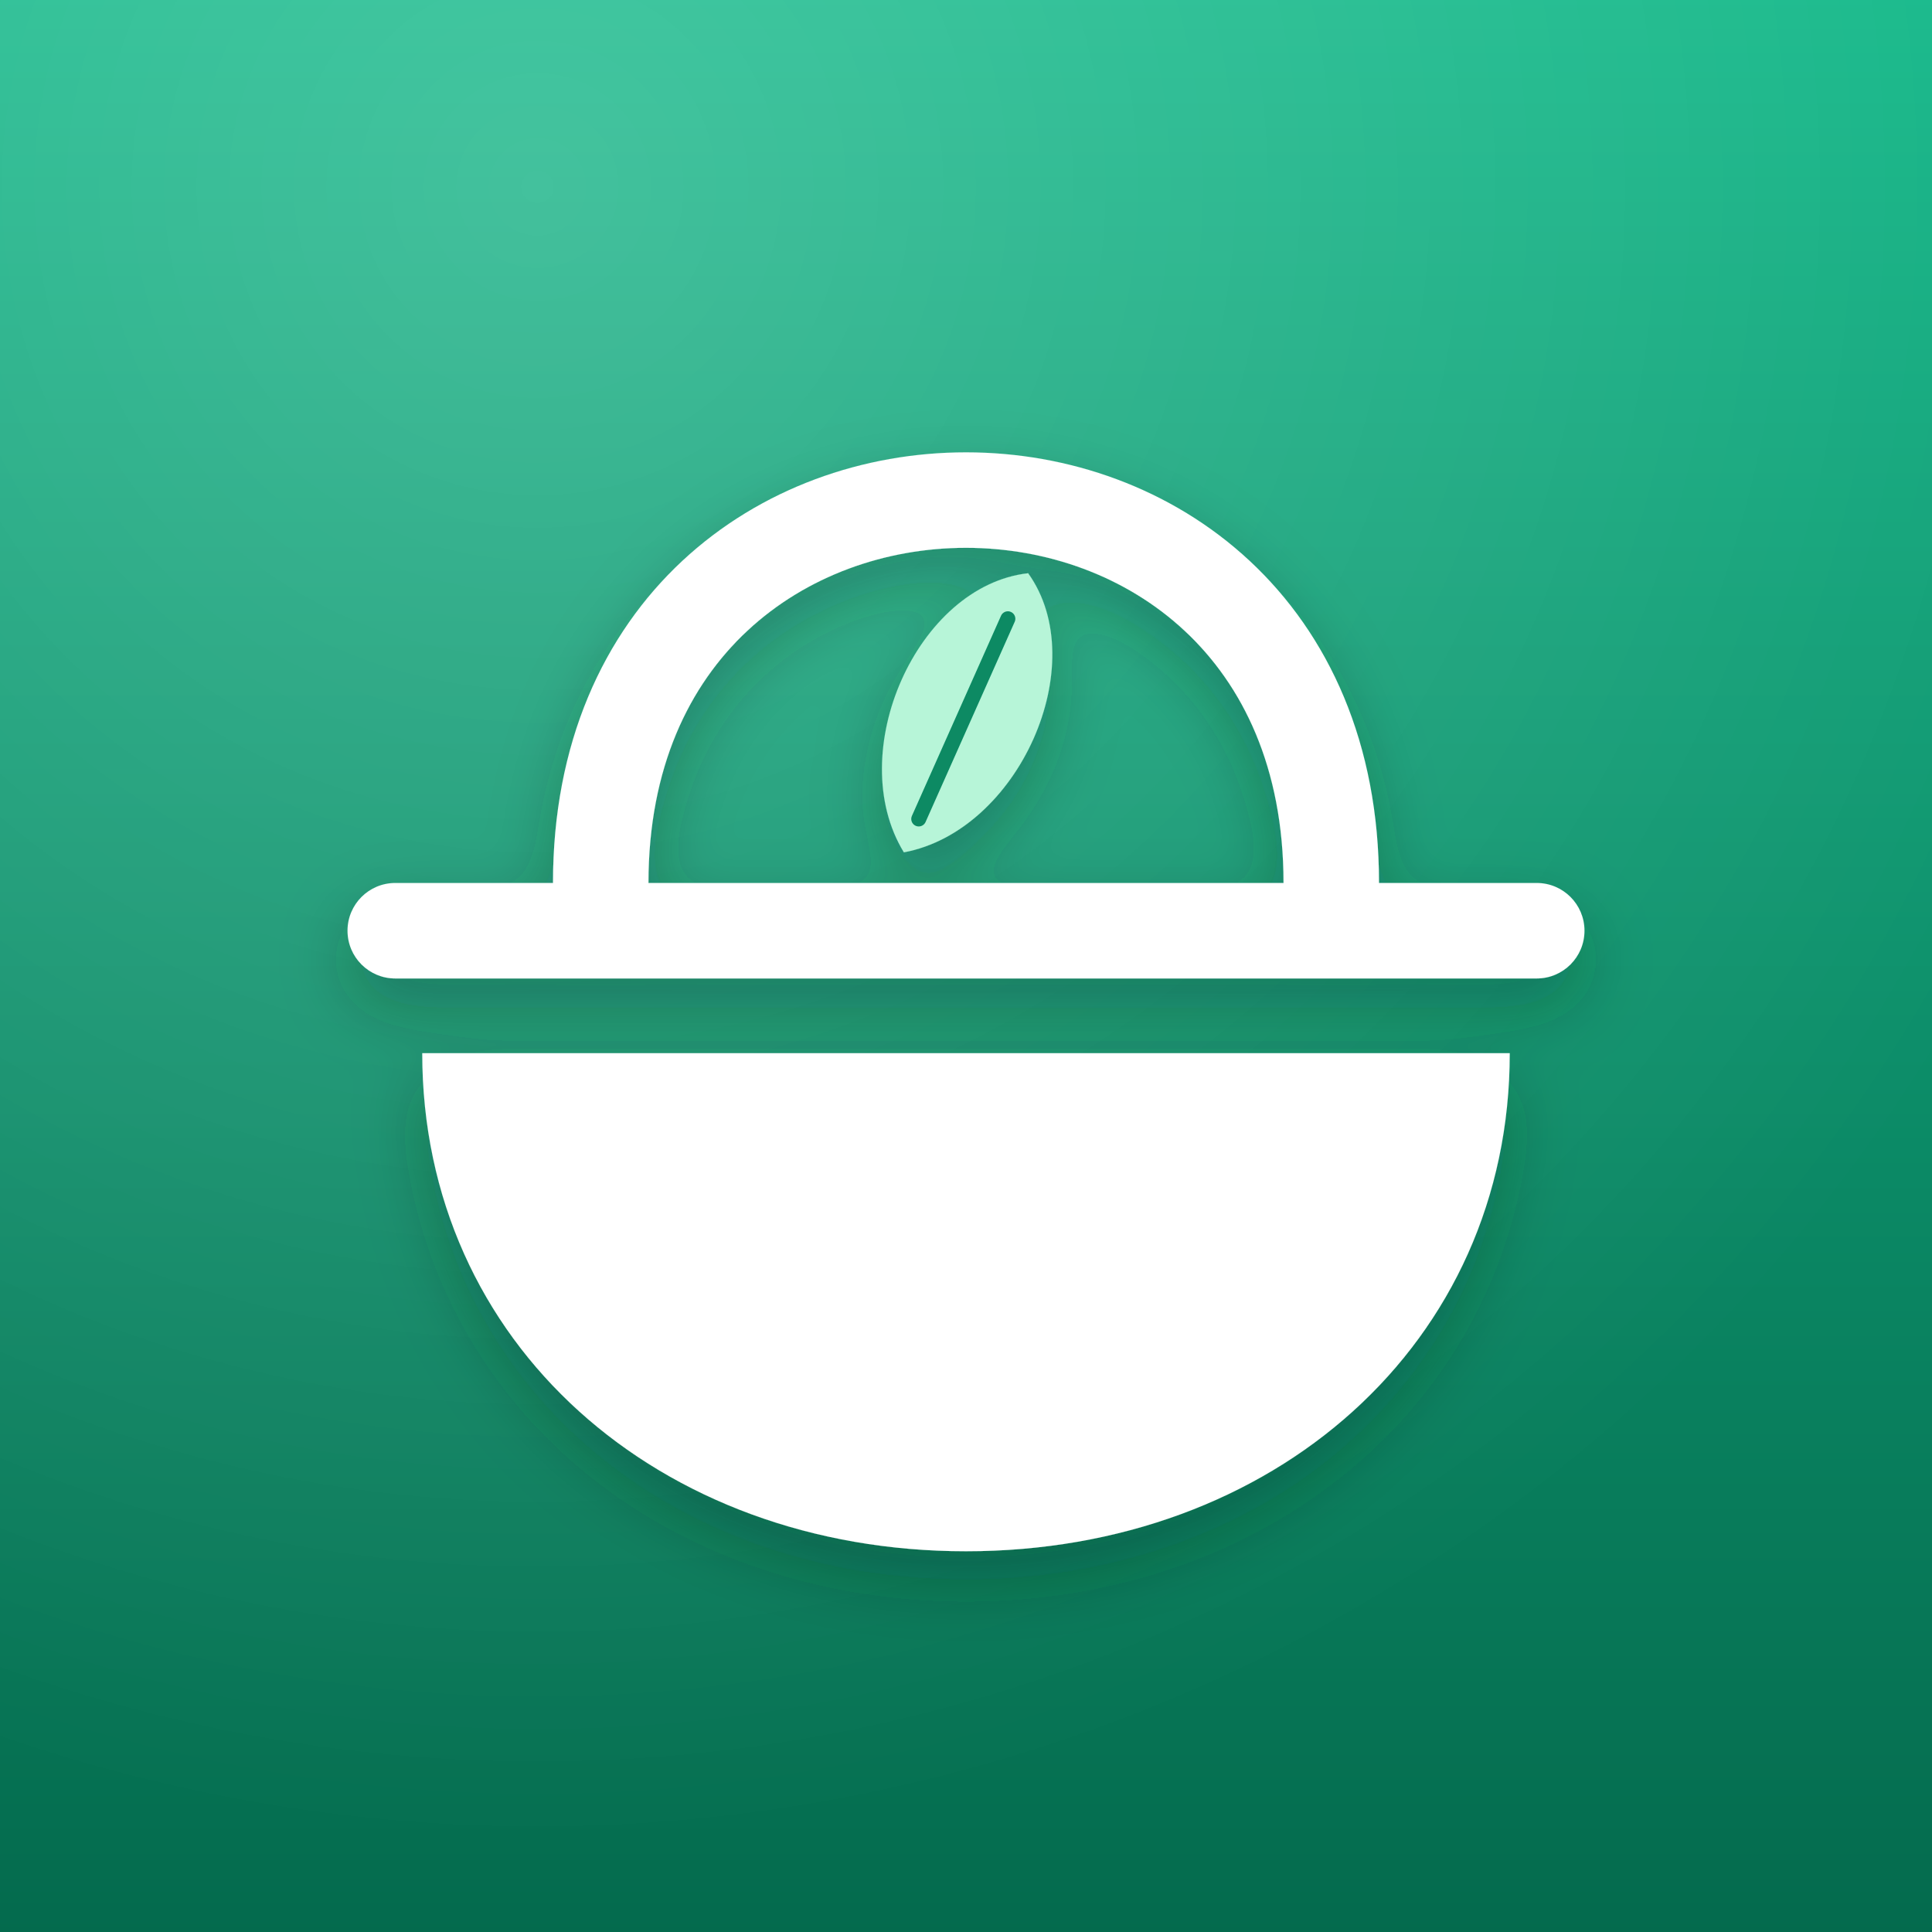
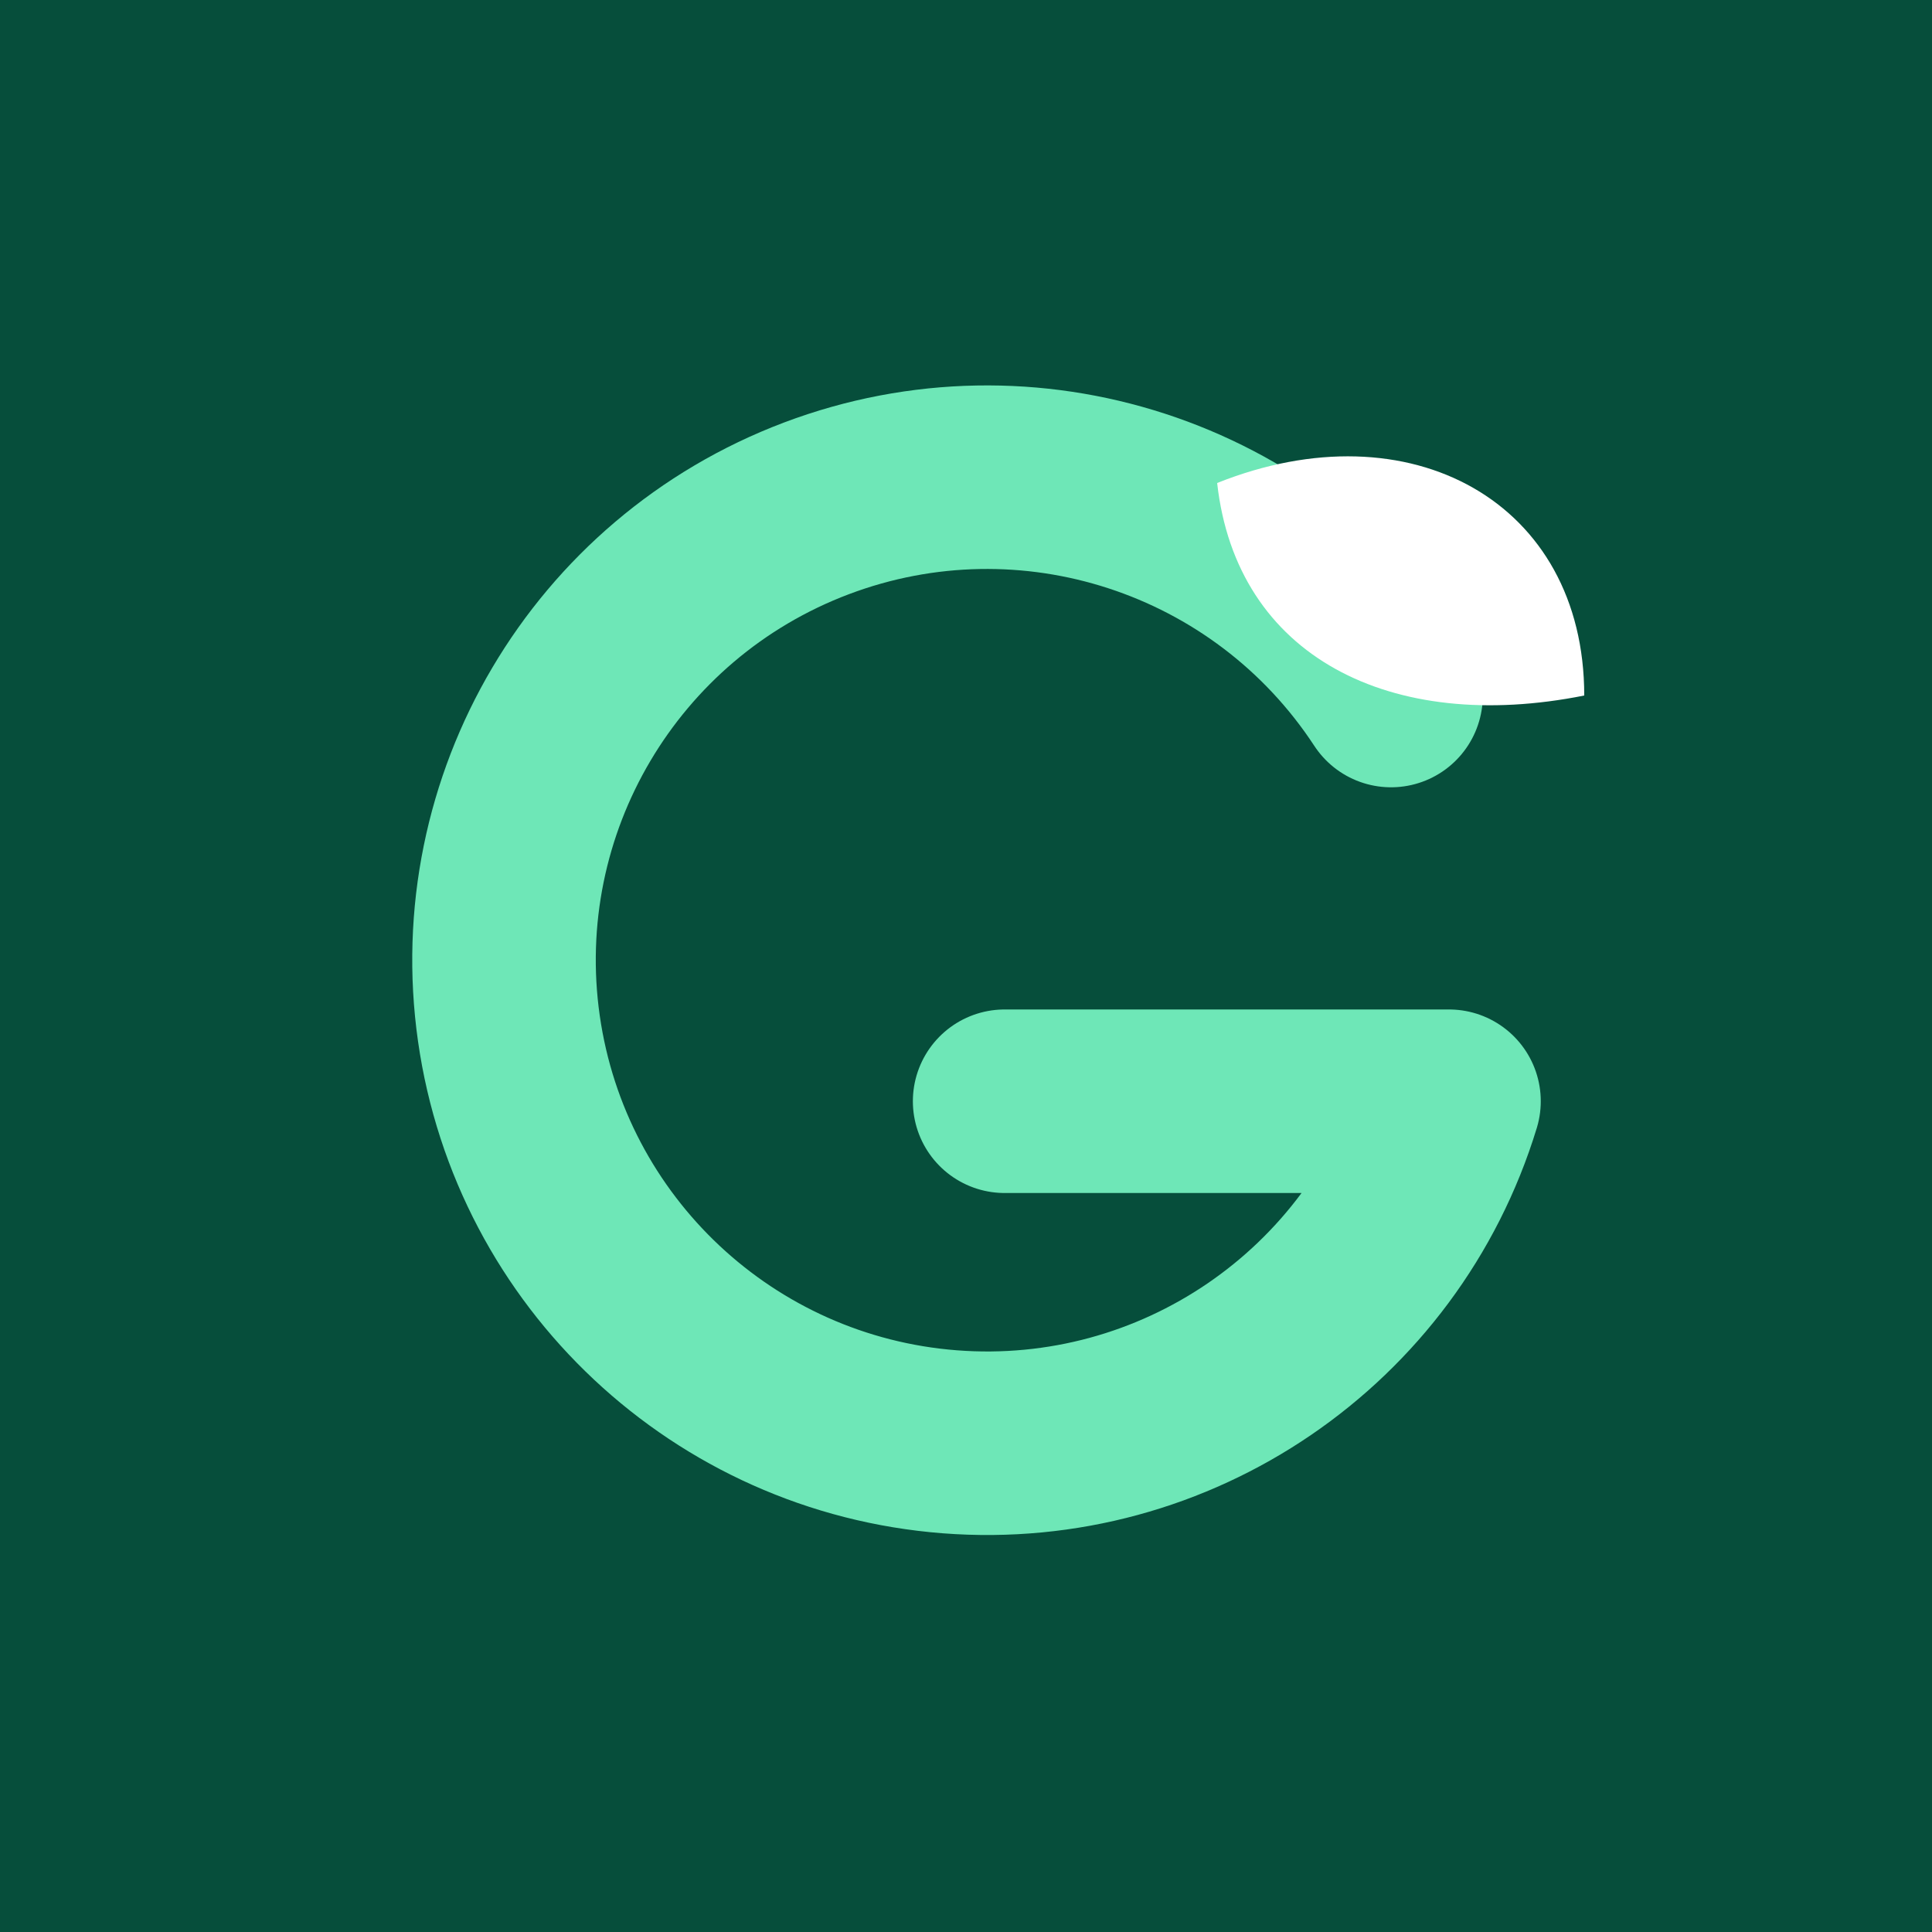
- <svg xmlns="http://www.w3.org/2000/svg" viewBox="0 0 1024 1024" width="1024" height="1024">
-   <defs>
-     <linearGradient id="bg" x1="0" y1="0" x2="0" y2="1">
-       <stop offset="0" stop-color="#16b98a" />
-       <stop offset="1" stop-color="#046a4d" />
-     </linearGradient>
-     <radialGradient id="glow" cx="0.28" cy="0.1" r="0.85">
-       <stop offset="0" stop-color="#ffffff" stop-opacity="0.20" />
-       <stop offset="1" stop-color="#ffffff" stop-opacity="0" />
-     </radialGradient>
-     <filter id="soft" x="-20%" y="-20%" width="140%" height="150%">
-       <feDropShadow dx="0" dy="14" stdDeviation="16" flood-color="#012e22" flood-opacity="0.28" />
-     </filter>
-   </defs>
-   <rect width="1024" height="1024" fill="url(#bg)" />
-   <rect width="1024" height="1024" fill="url(#glow)" />
-   <g transform="translate(512 512) scale(1.1) translate(-512 -512) translate(0,-6)" filter="url(#soft)">
-     <path d="M336 478 C336 232 688 232 688 478" fill="none" stroke="#ffffff" stroke-width="46" stroke-linecap="round" />
-     <rect x="214" y="478" width="596" height="46" rx="23" fill="#ffffff" />
-     <path d="M250 560 H774 C774 700 660 800 512 800 C364 800 250 700 250 560 Z" fill="#ffffff" />
-     <g transform="translate(512 396) rotate(24) scale(0.8)">
-       <path d="M0 -92 C58 -58 58 52 0 92 C-58 52 -58 -58 0 -92 Z" fill="#b7f5d8" />
-       <path d="M0 -62 V70" stroke="#0a8a64" stroke-width="9" stroke-linecap="round" fill="none" />
-     </g>
-   </g>
+ <svg xmlns="http://www.w3.org/2000/svg" viewBox="0 0 100 100" width="1024" height="1024">
+   <rect width="100" height="100" fill="#064e3b" />
+   <path d="M72 36A25 25 0 1 0 75 57H52" fill="none" stroke="#6ee7b7" stroke-width="9.5" stroke-linecap="round" stroke-linejoin="round" />
+   <path d="M63 25C73 21 82 26 82 36C72 38 64 34 63 25Z" fill="#ffffff" />
</svg>
